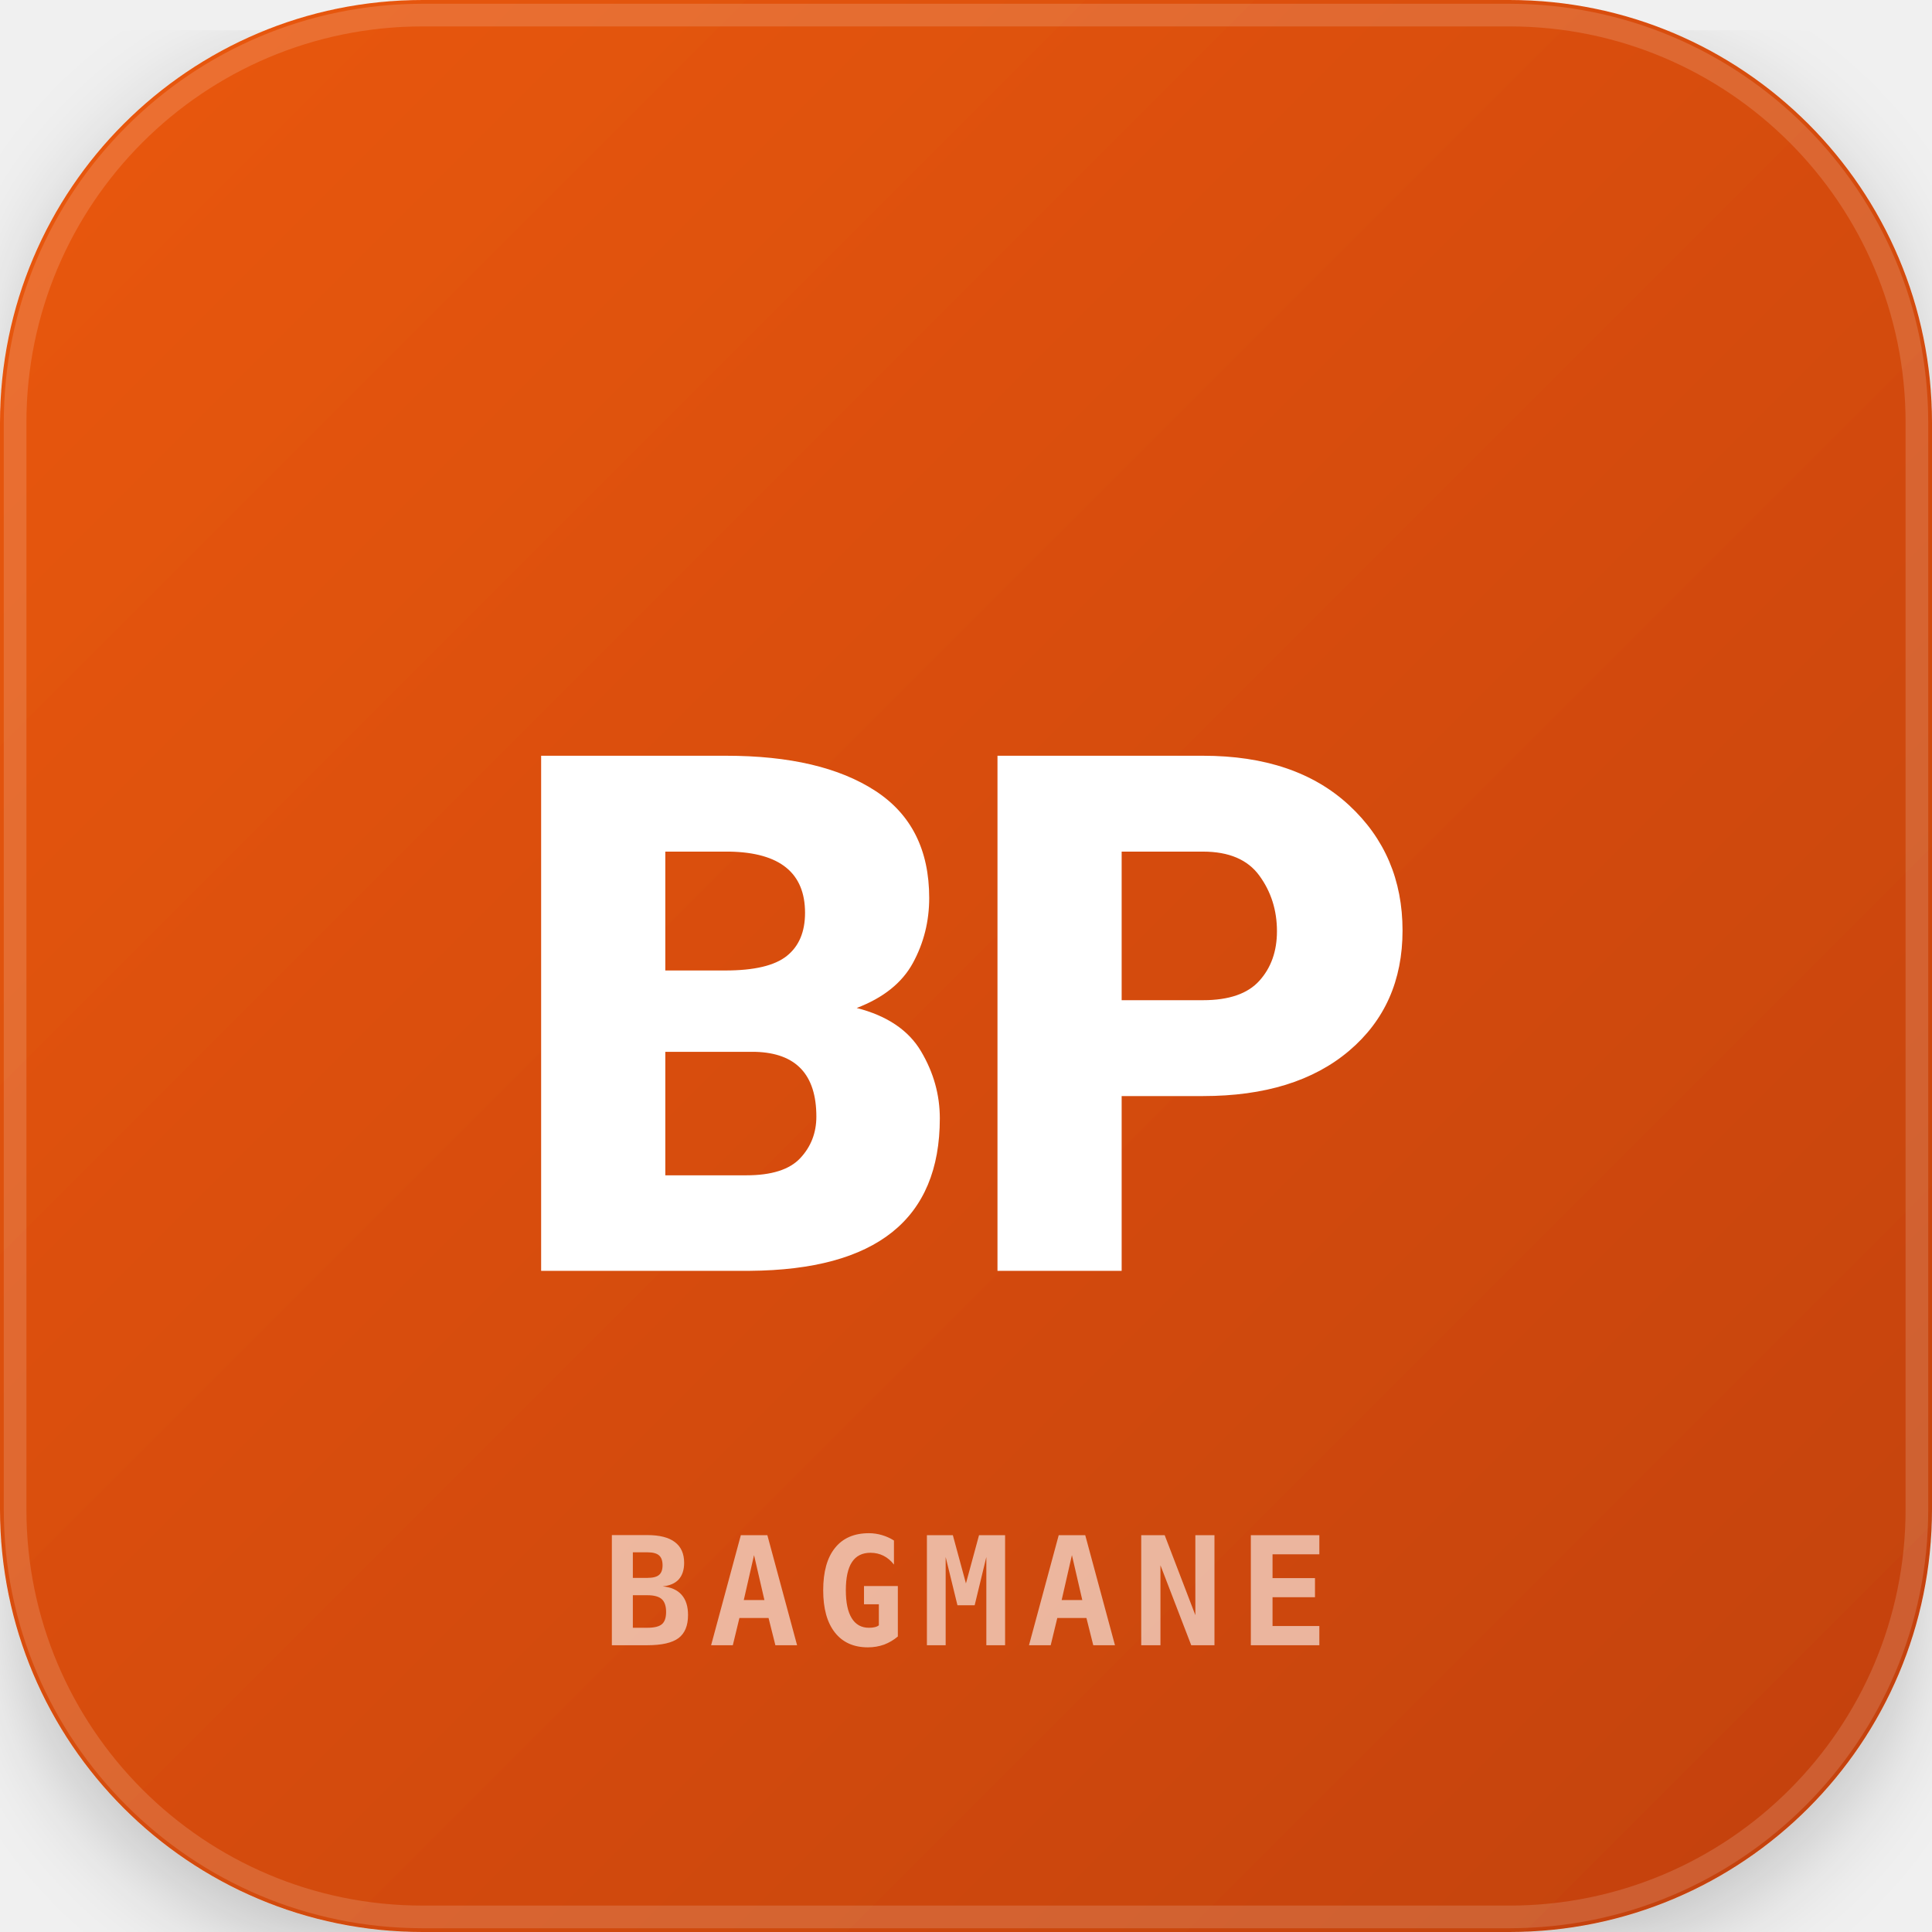
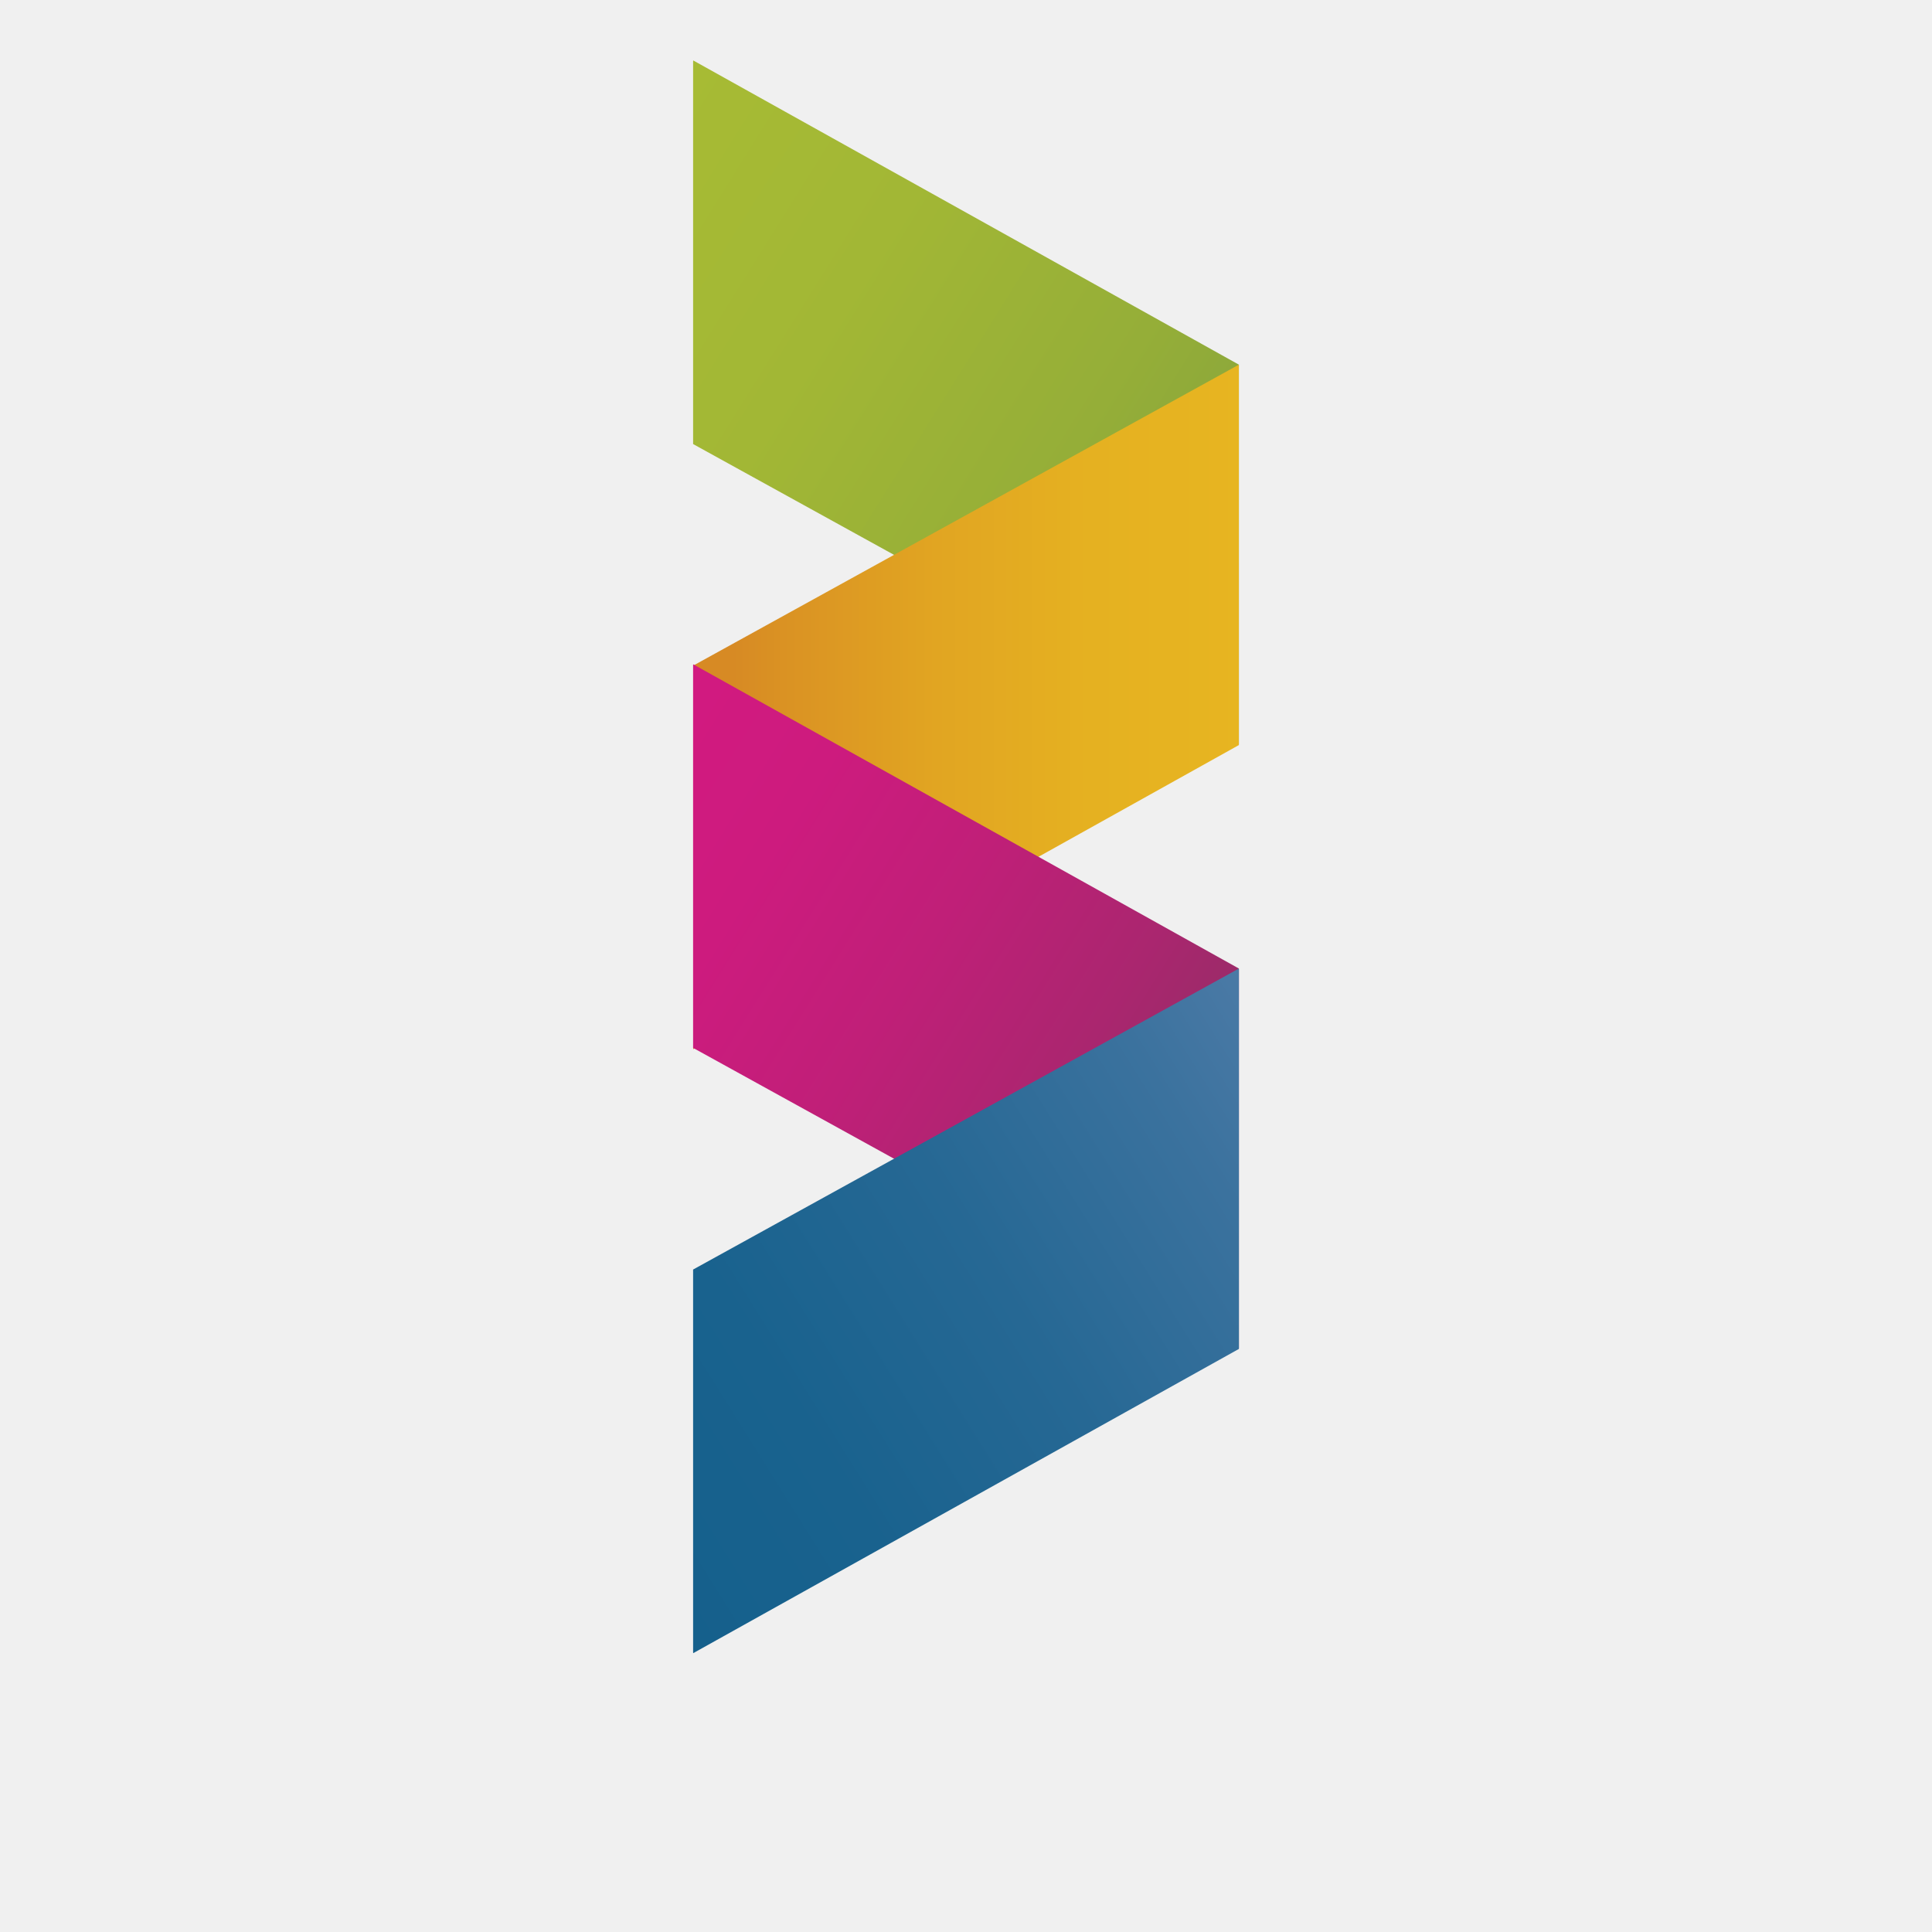
- <svg xmlns="http://www.w3.org/2000/svg" viewBox="0 0 256 256" width="256" height="256">
+ <svg xmlns="http://www.w3.org/2000/svg" fill="none" viewBox="17.5 2 64 64">
+   <mask id="mask0_5368_163-3fd4f9" width="19" height="23" x="40" y="4" maskUnits="userSpaceOnUse" style="mask-type:luminance">
+     <path fill="#fff" d="m58.54 26.68-18.08-9.97V4l18.08 10.08z" />
+   </mask>
+   <g mask="url(#mask0_5368_163-3fd4f9)">
+     <path fill="url(#paint0_linear_5368_163-3fd4f9)" d="M45.538-4.125 30.27 20.311l23.194 14.494 15.27-24.437z" />
+   </g>
+   <mask id="mask1_5368_163-3fd4f9" width="19" height="23" x="40" y="14" maskUnits="userSpaceOnUse" style="mask-type:luminance">
+     <path fill="#fff" d="m58.54 14.08-18.08 9.971v12.71l18.08-10.08z" />
+   </mask>
+   <g mask="url(#mask1_5368_163-3fd4f9)">
+     <path fill="url(#paint1_linear_5368_163-3fd4f9)" d="M58.54 14.08H40.46v22.681h18.08z" />
+   </g>
+   <mask id="mask2_5368_163-3fd4f9" width="19" height="23" x="40" y="24" maskUnits="userSpaceOnUse" style="mask-type:luminance">
+     <path fill="#fff" d="m58.54 46.685-18.08-9.972V24.004l18.08 10.08z" />
+   </mask>
+   <g mask="url(#mask2_5368_163-3fd4f9)">
+     <path fill="url(#paint2_linear_5368_163-3fd4f9)" d="M45.537 15.879 30.268 40.315l23.194 14.493 15.27-24.436z" />
+   </g>
+   <mask id="mask3_5368_163-3fd4f9" width="19" height="23" x="40" y="34" maskUnits="userSpaceOnUse" style="mask-type:luminance">
+     <path fill="#fff" d="m58.54 34.084-18.08 9.971v12.71l18.08-10.08z" />
+   </mask>
+   <g mask="url(#mask3_5368_163-3fd4f9)">
+     <path fill="url(#paint3_linear_5368_163-3fd4f9)" d="M53.463 25.96 30.27 40.454 45.54 64.89l23.194-14.494z" />
+   </g>
  <defs>
-     <linearGradient id="grad-BAGMANE" x1="0%" y1="0%" x2="100%" y2="100%">
-       <stop offset="0%" stop-color="#ea580c" />
-       <stop offset="100%" stop-color="#c2410c" />
+     <linearGradient id="paint0_linear_5368_163-3fd4f9" x1="37.842" x2="61.109" y1="8.1" y2="22.639" gradientUnits="userSpaceOnUse">
+       <stop stop-color="#A7BB34" />
+       <stop offset=".31" stop-color="#A2B735" />
+       <stop offset=".64" stop-color="#95AE38" />
+       <stop offset=".94" stop-color="#83A13D" />
+       <stop offset="1" stop-color="#83A13D" />
    </linearGradient>
-     <filter id="shadow-BAGMANE" x="-10%" y="-10%" width="120%" height="120%">
-       <feDropShadow dx="0" dy="4" stdDeviation="6" flood-opacity="0.2" />
-     </filter>
+     <linearGradient id="paint1_linear_5368_163-3fd4f9" x1="40.708" x2="58.843" y1="24.901" y2="24.901" gradientUnits="userSpaceOnUse">
+       <stop stop-color="#D78A24" />
+       <stop offset=".06" stop-color="#D78A24" />
+       <stop offset=".15" stop-color="#DA9223" />
+       <stop offset=".43" stop-color="#E1A522" />
+       <stop offset=".71" stop-color="#E5B121" />
+       <stop offset="1" stop-color="#E7B521" />
+     </linearGradient>
+     <linearGradient id="paint2_linear_5368_163-3fd4f9" x1="37.914" x2="61.181" y1="27.98" y2="42.519" gradientUnits="userSpaceOnUse">
+       <stop stop-color="#D21A80" />
+       <stop offset=".2" stop-color="#CD1B7E" />
+       <stop offset=".42" stop-color="#C01F78" />
+       <stop offset=".65" stop-color="#AA266F" />
+       <stop offset=".88" stop-color="#8C3062" />
+       <stop offset="1" stop-color="#79375A" />
+     </linearGradient>
+     <linearGradient id="paint3_linear_5368_163-3fd4f9" x1="37.899" x2="61.166" y1="52.682" y2="38.143" gradientUnits="userSpaceOnUse">
+       <stop stop-color="#15608C" />
+       <stop offset=".26" stop-color="#19628E" />
+       <stop offset=".55" stop-color="#266894" />
+       <stop offset=".84" stop-color="#3B729E" />
+       <stop offset="1" stop-color="#4B7AA6" />
+     </linearGradient>
  </defs>
-   <rect width="256" height="256" rx="56" fill="url(#grad-BAGMANE)" filter="url(#shadow-BAGMANE)" />
-   <rect x="2" y="2" width="252" height="252" rx="54" fill="none" stroke="#ffffff" stroke-width="3" stroke-opacity="0.15" />
-   <text x="128" y="142" font-family="system-ui, -apple-system, BlinkMacSystemFont, 'Segoe UI', Roboto, sans-serif" font-size="96" font-weight="800" letter-spacing="-1.5" fill="#ffffff" text-anchor="middle" dominant-baseline="middle">
-     BP
-   </text>
-   <text x="128" y="218" font-family="ui-monospace, SFMono-Regular, Menlo, Monaco, Consolas, monospace" font-size="20" font-weight="700" letter-spacing="2" fill="#ffffff" fill-opacity="0.6" text-anchor="middle">
-     BAGMANE
-   </text>
</svg>
